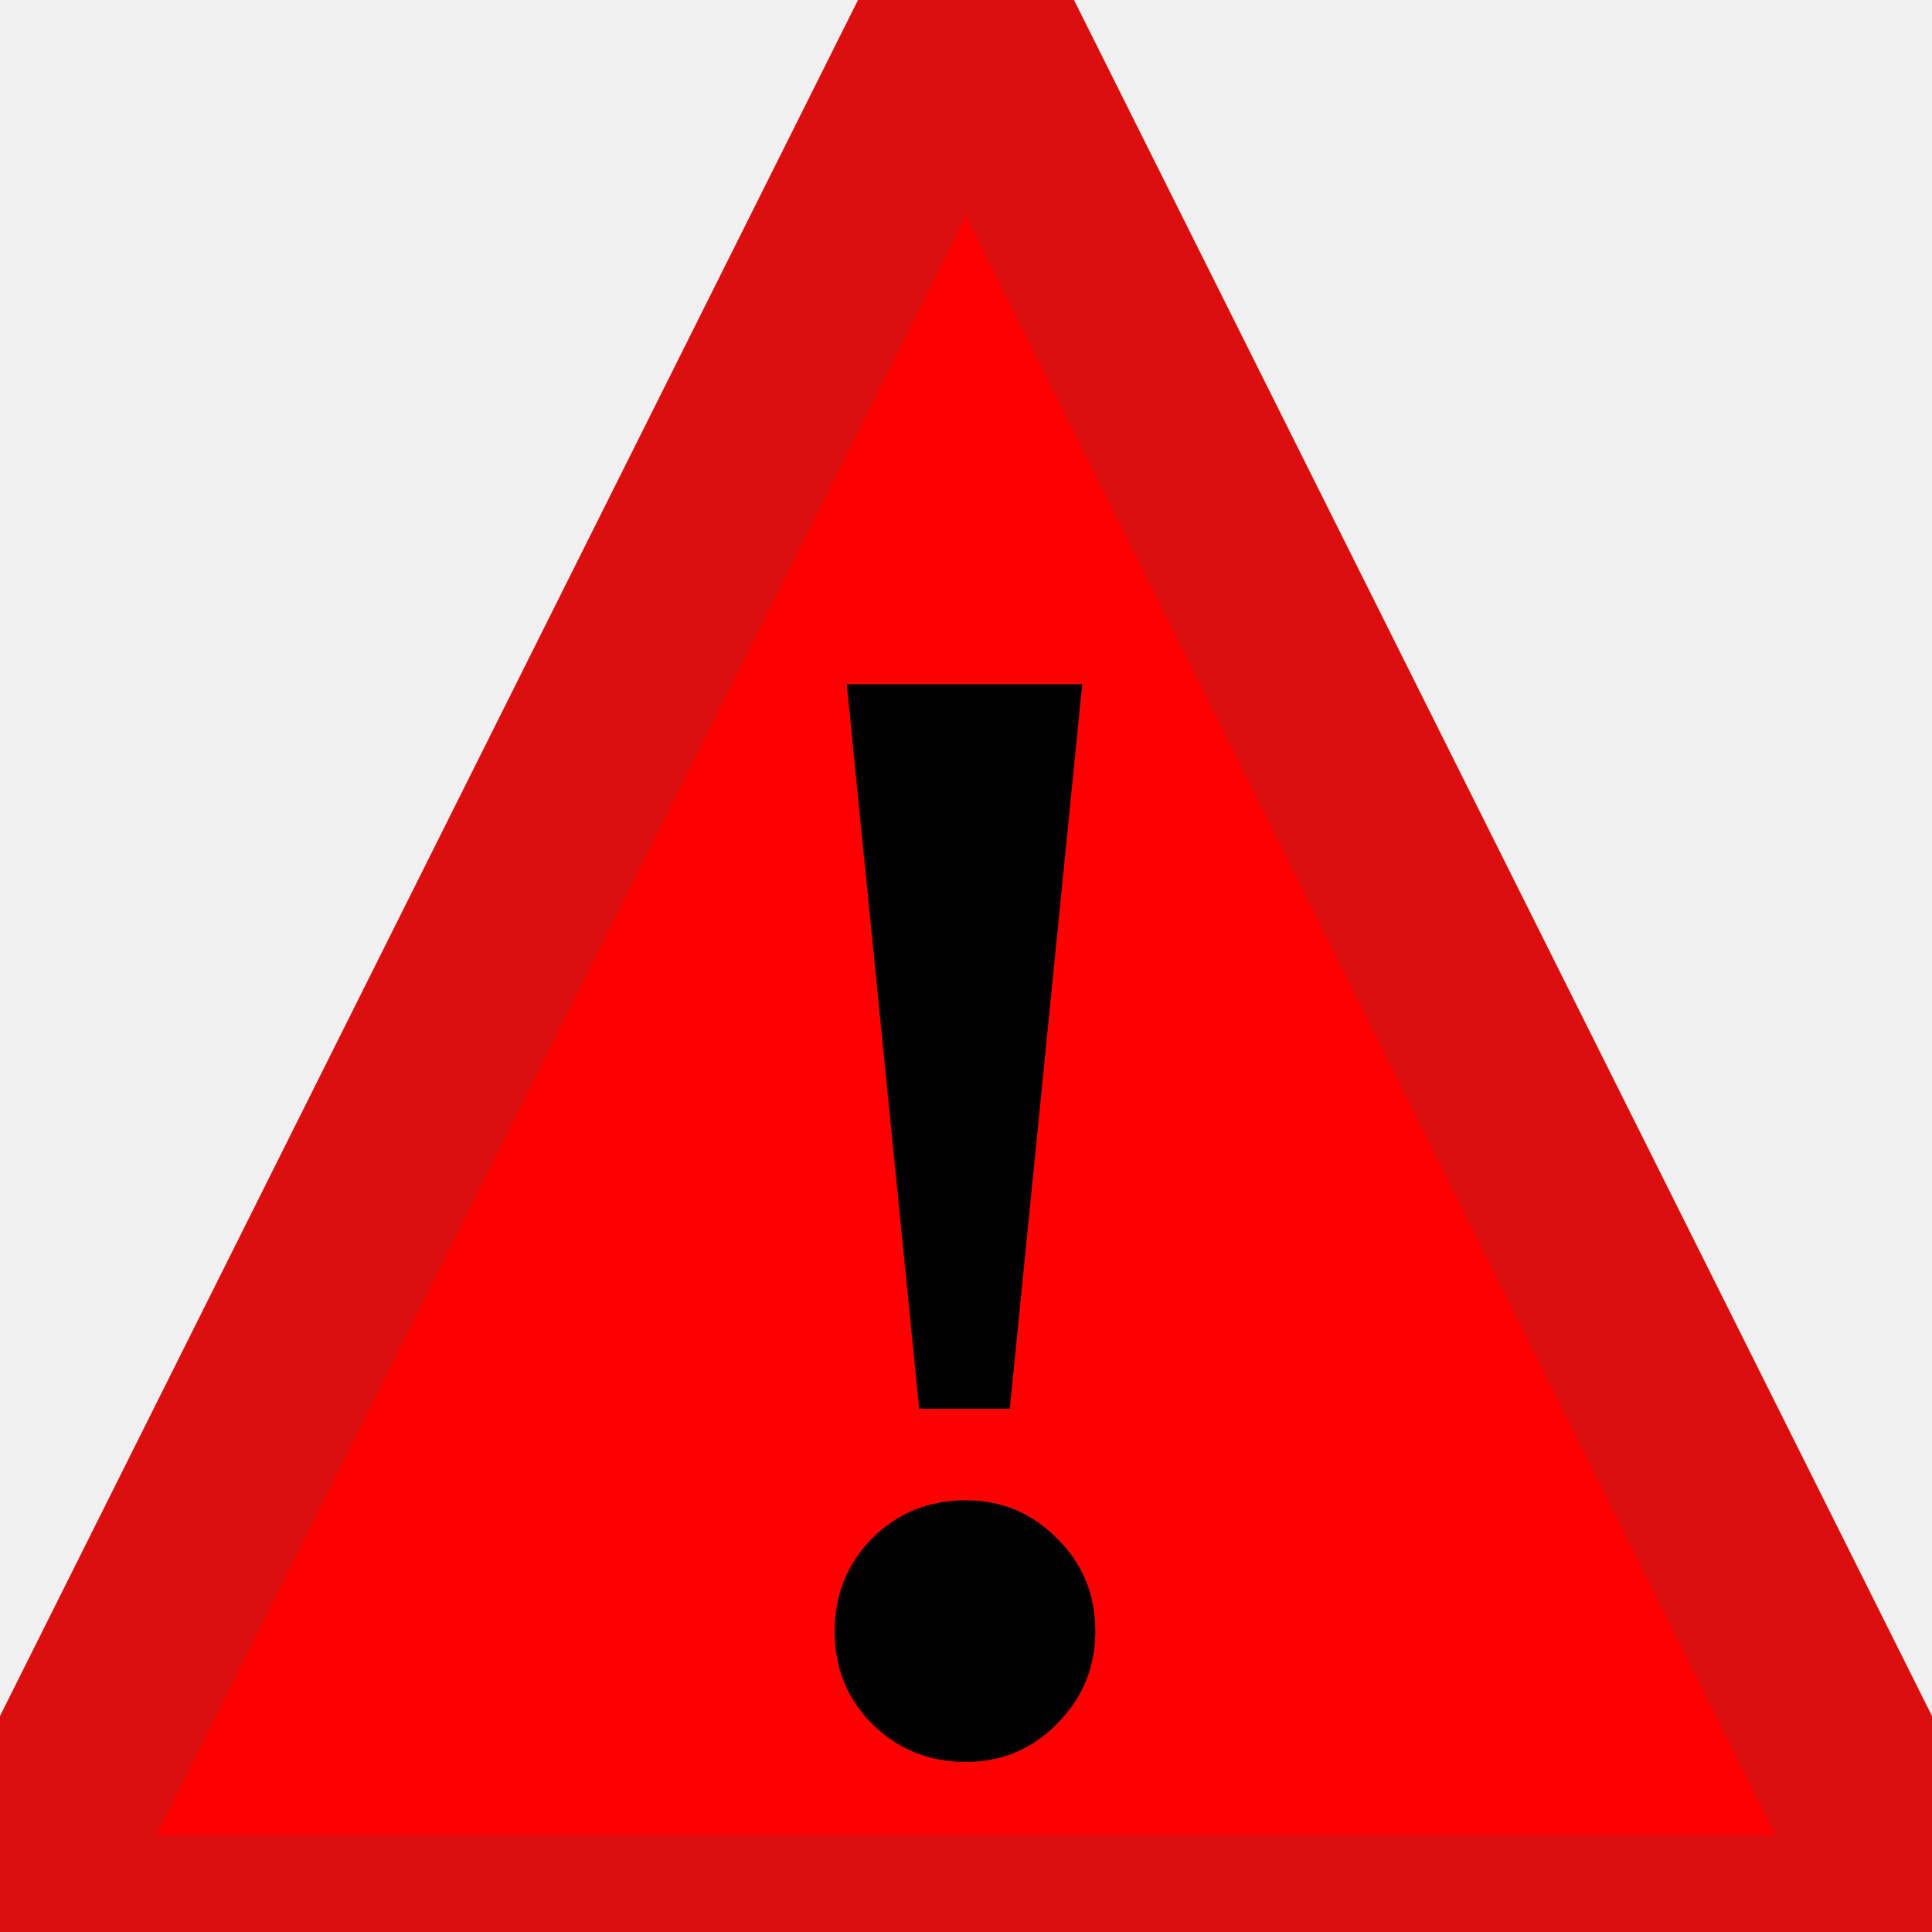
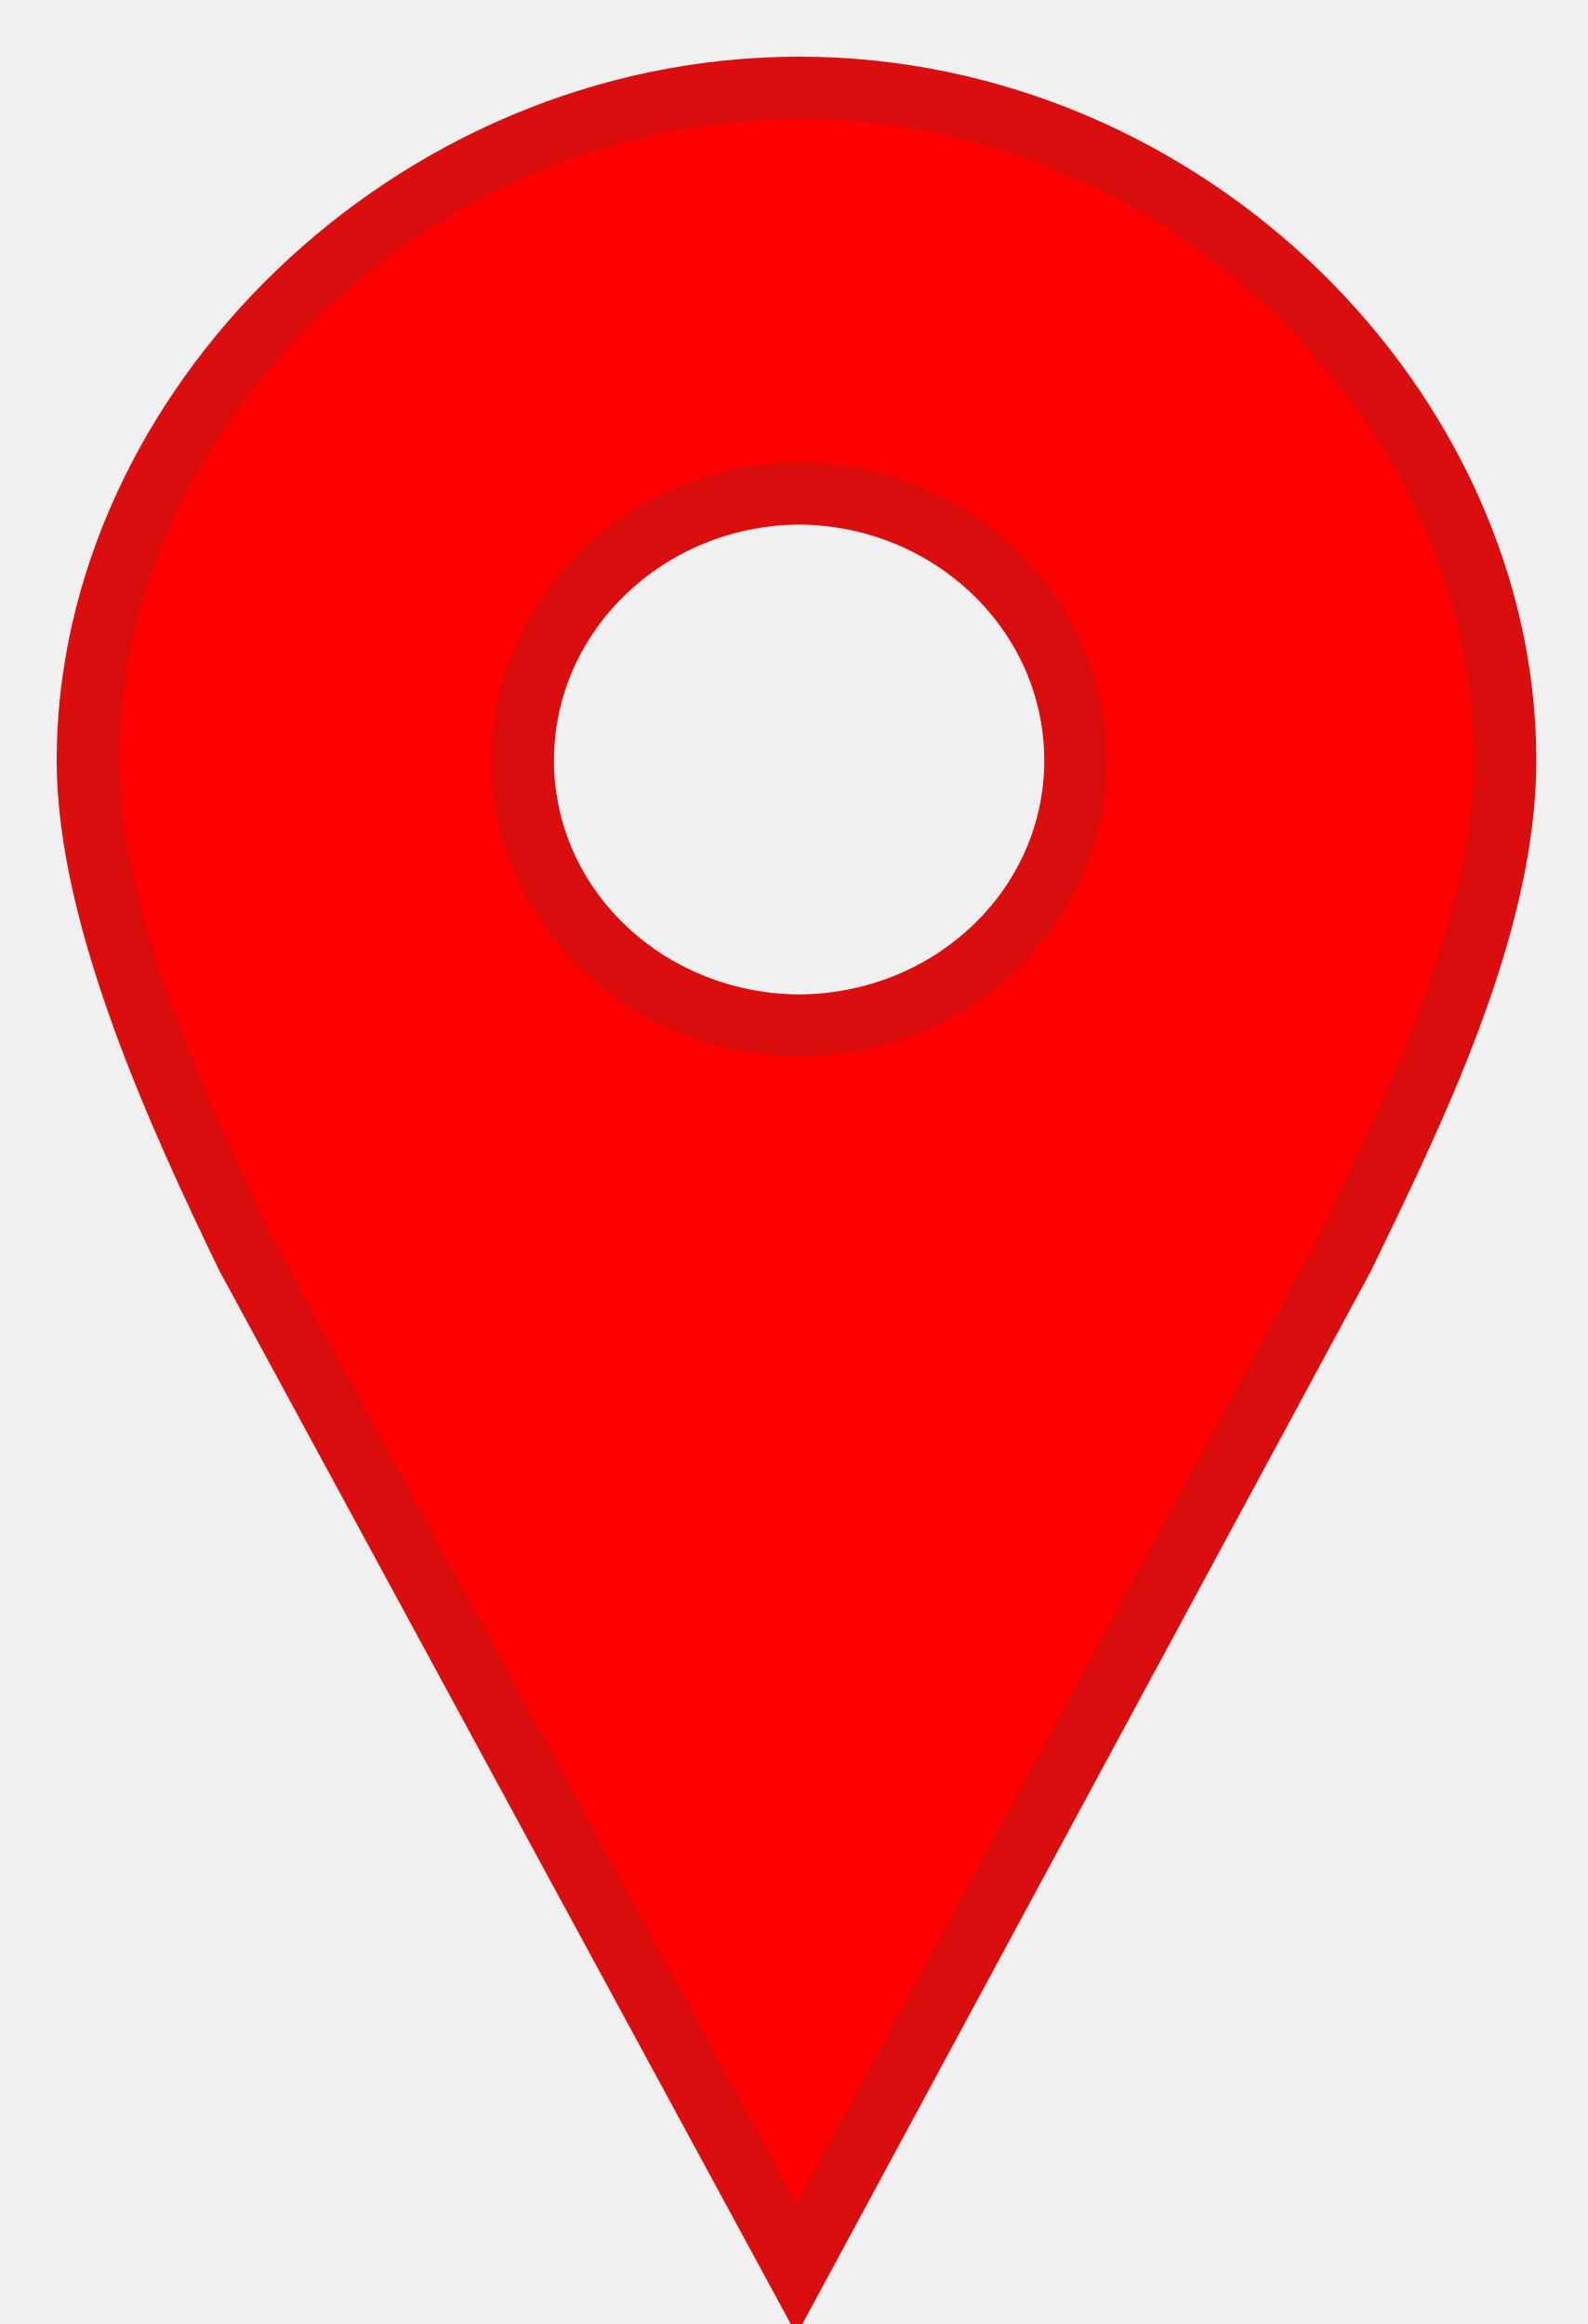
- <svg xmlns="http://www.w3.org/2000/svg" width="30px" height="30px">
-   <polygon fill="#FF0000" stroke="#DA0E0E" stroke-width="3px" points="15,0 30,30 0,30" />
-   <text x="50%" y="90%" text-anchor="middle" font-weight="bold" font-size="25px" fill="black">!</text>
+ <svg xmlns="http://www.w3.org/2000/svg" xmlns:xlink="http://www.w3.org/1999/xlink" width="28" height="41">
+   <defs>
+     <linearGradient id="b">
+       <stop stop-color="#DA0E0E" offset="0" />
+       <stop stop-color="#DA0E0E" offset="1" />
+     </linearGradient>
+     <linearGradient id="a">
+       <stop stop-color="#FF0000" offset="0" />
+       <stop stop-color="#FF0000" offset="1" />
+     </linearGradient>
+     <linearGradient y2="-0.005" x2="0.498" y1="0.971" x1="0.498" id="c" xlink:href="#a" />
+     <linearGradient y2="-0.005" x2="0.416" y1="0.49" x1="0.416" id="d" xlink:href="#b" />
+   </defs>
+   <g>
+     <rect id="svg_1" fill="#fff" width="12.625" height="14.5" x="411.279" y="508.575" />
+     <path stroke="url(#d)" id="svg_2" stroke-linecap="round" stroke-width="1.1" fill="url(#c)" d="m14.096,1.55c-6.847,0 -12.546,5.691 -12.546,11.866c0,2.778 1.629,6.308 2.806,8.746l9.694,17.872l9.648,-17.872c1.177,-2.438 2.852,-5.791 2.852,-8.746c0,-6.175 -5.607,-11.866 -12.454,-11.866zm0,7.155c2.692,0.017 4.874,2.122 4.874,4.71s-2.182,4.663 -4.874,4.679c-2.692,-0.017 -4.874,-2.09 -4.874,-4.679c0,-2.588 2.182,-4.693 4.874,-4.71z" />
+     <path id="svg_3" fill="none" stroke-opacity="0.122" stroke-linecap="round" stroke-width="1.1" stroke="#fff" d="m347.488,453.719c-5.944,0 -10.938,5.219 -10.938,10.75c0,2.359 1.443,5.832 2.563,8.25l0.031,0.031l8.313,15.969l8.25,-15.969l0.031,-0.031c1.135,-2.448 2.625,-5.706 2.625,-8.25c0,-5.538 -4.931,-10.75 -10.875,-10.75zm0,4.969c3.168,0.021 5.781,2.601 5.781,5.781c0,3.18 -2.613,5.761 -5.781,5.781c-3.168,-0.02 -5.75,-2.61 -5.75,-5.781c0,-3.172 2.582,-5.761 5.75,-5.781z" />
+   </g>
</svg>
